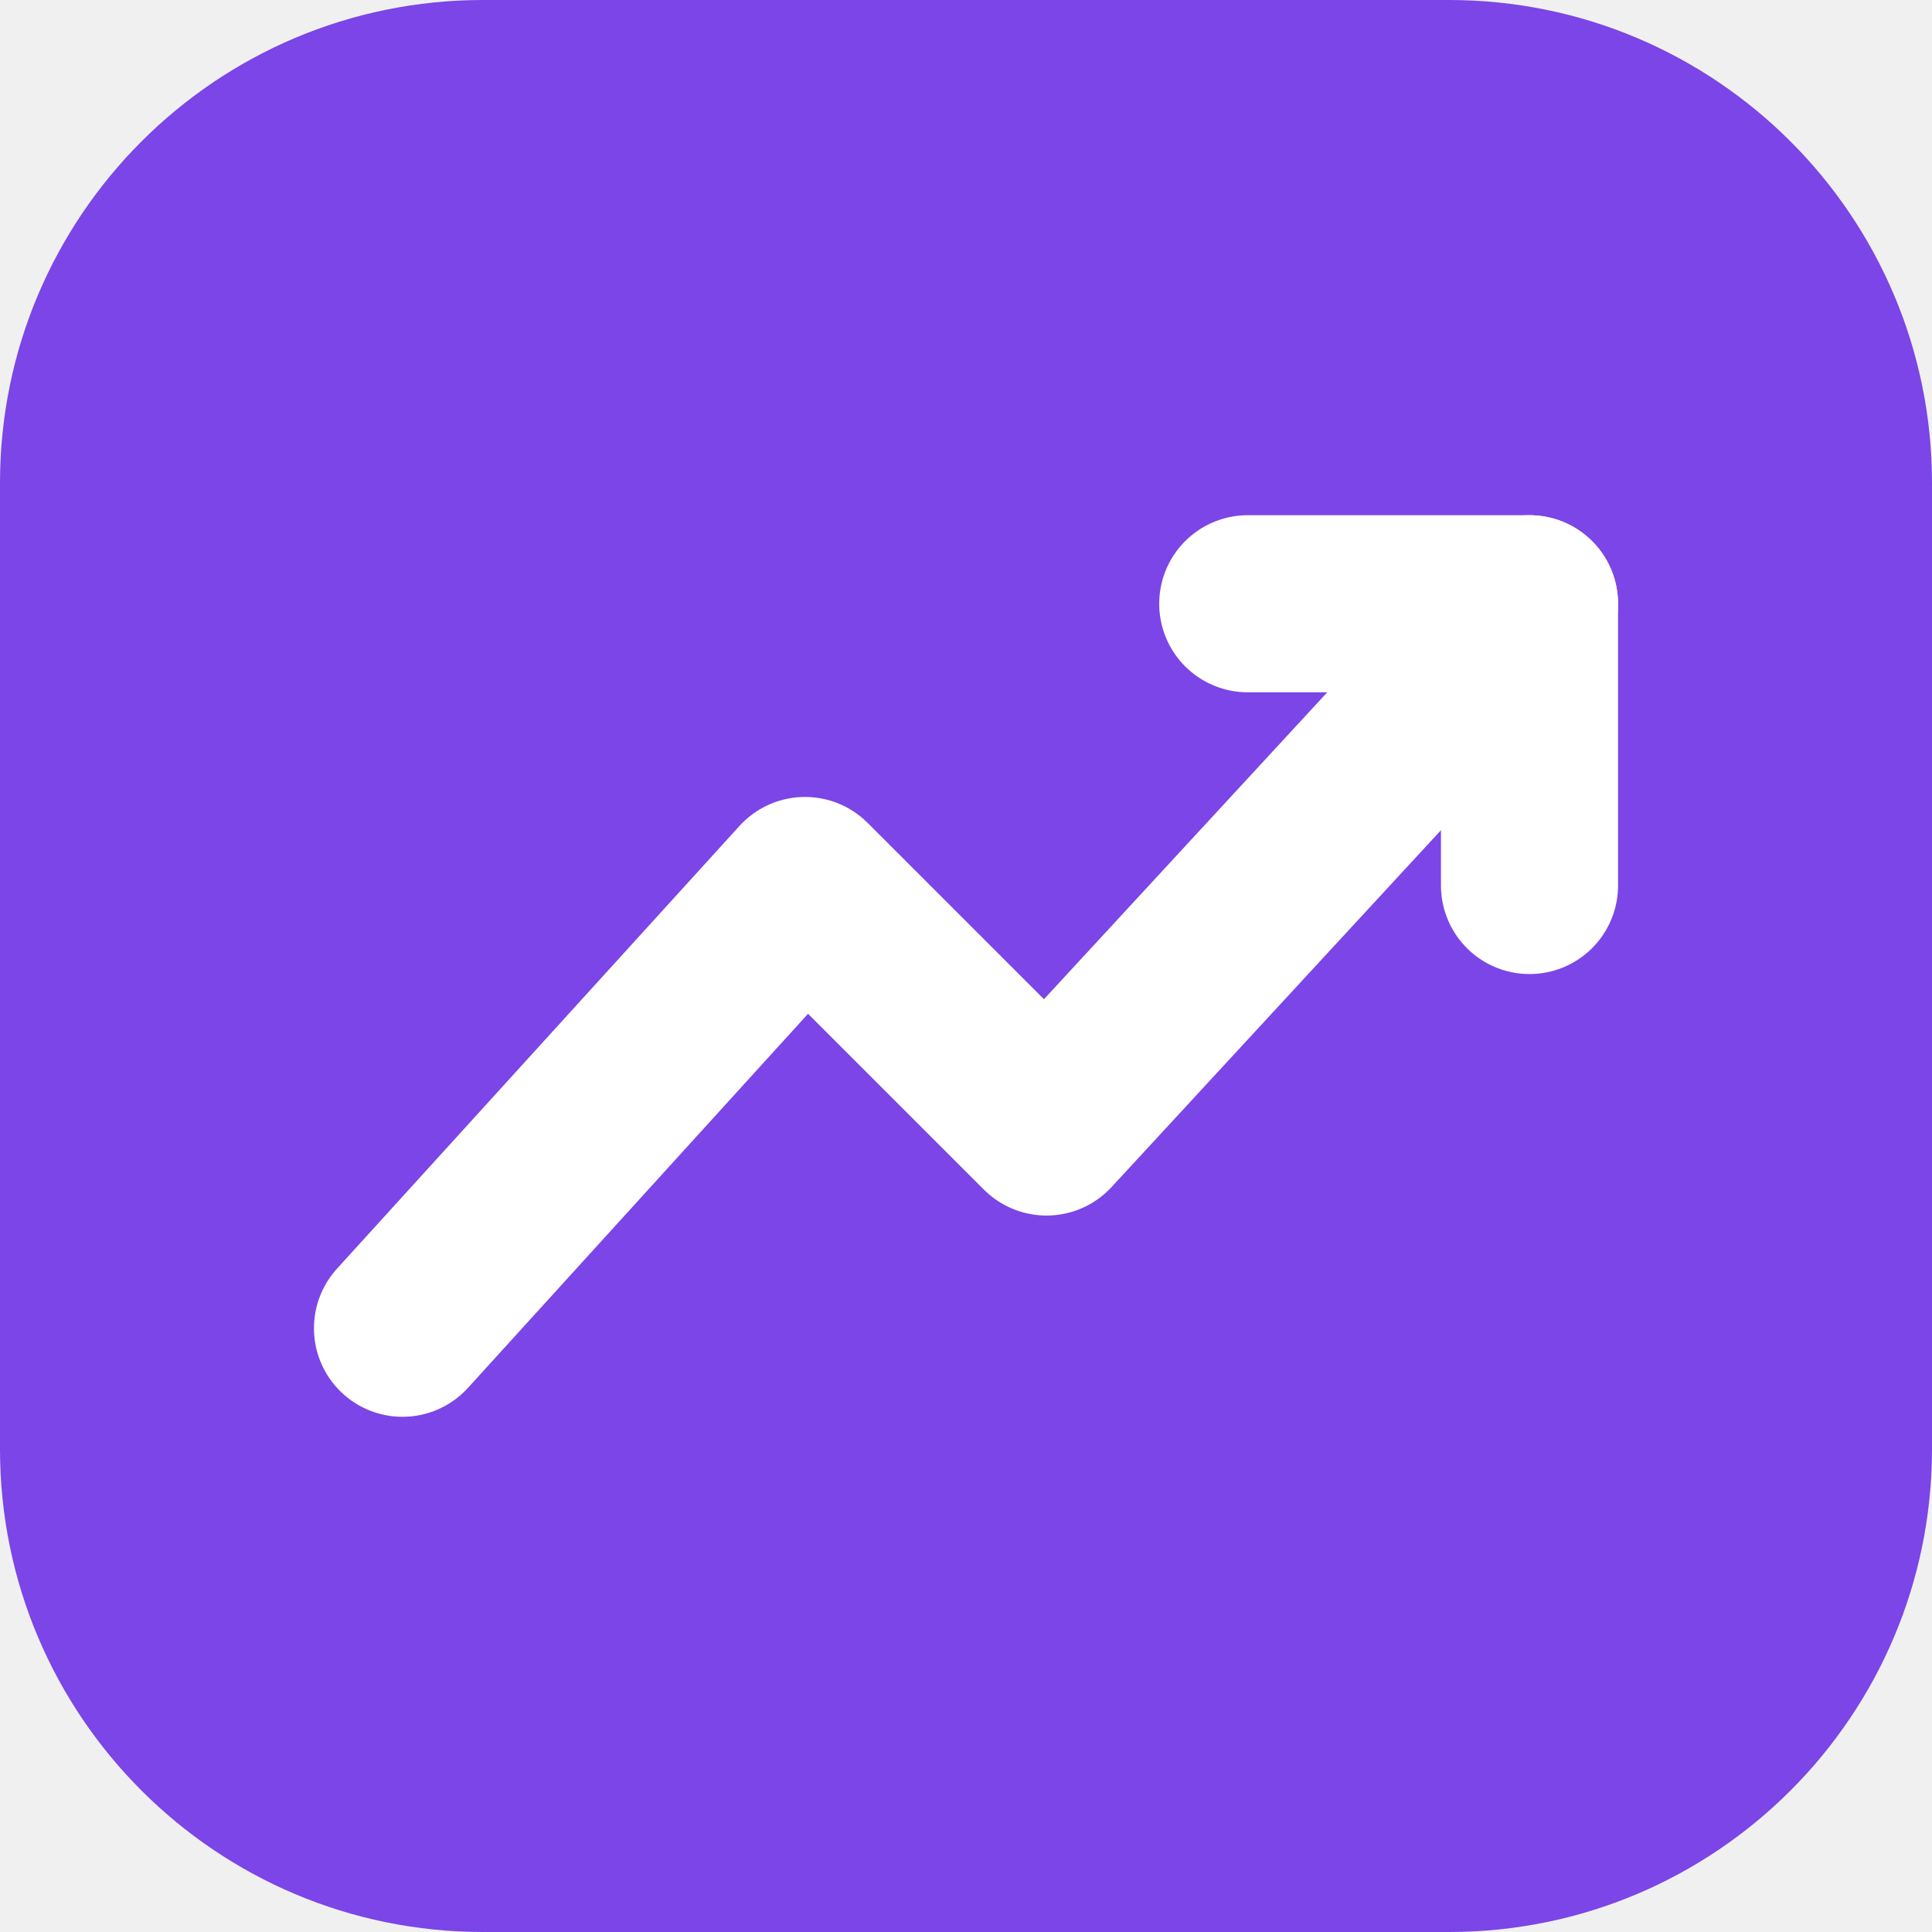
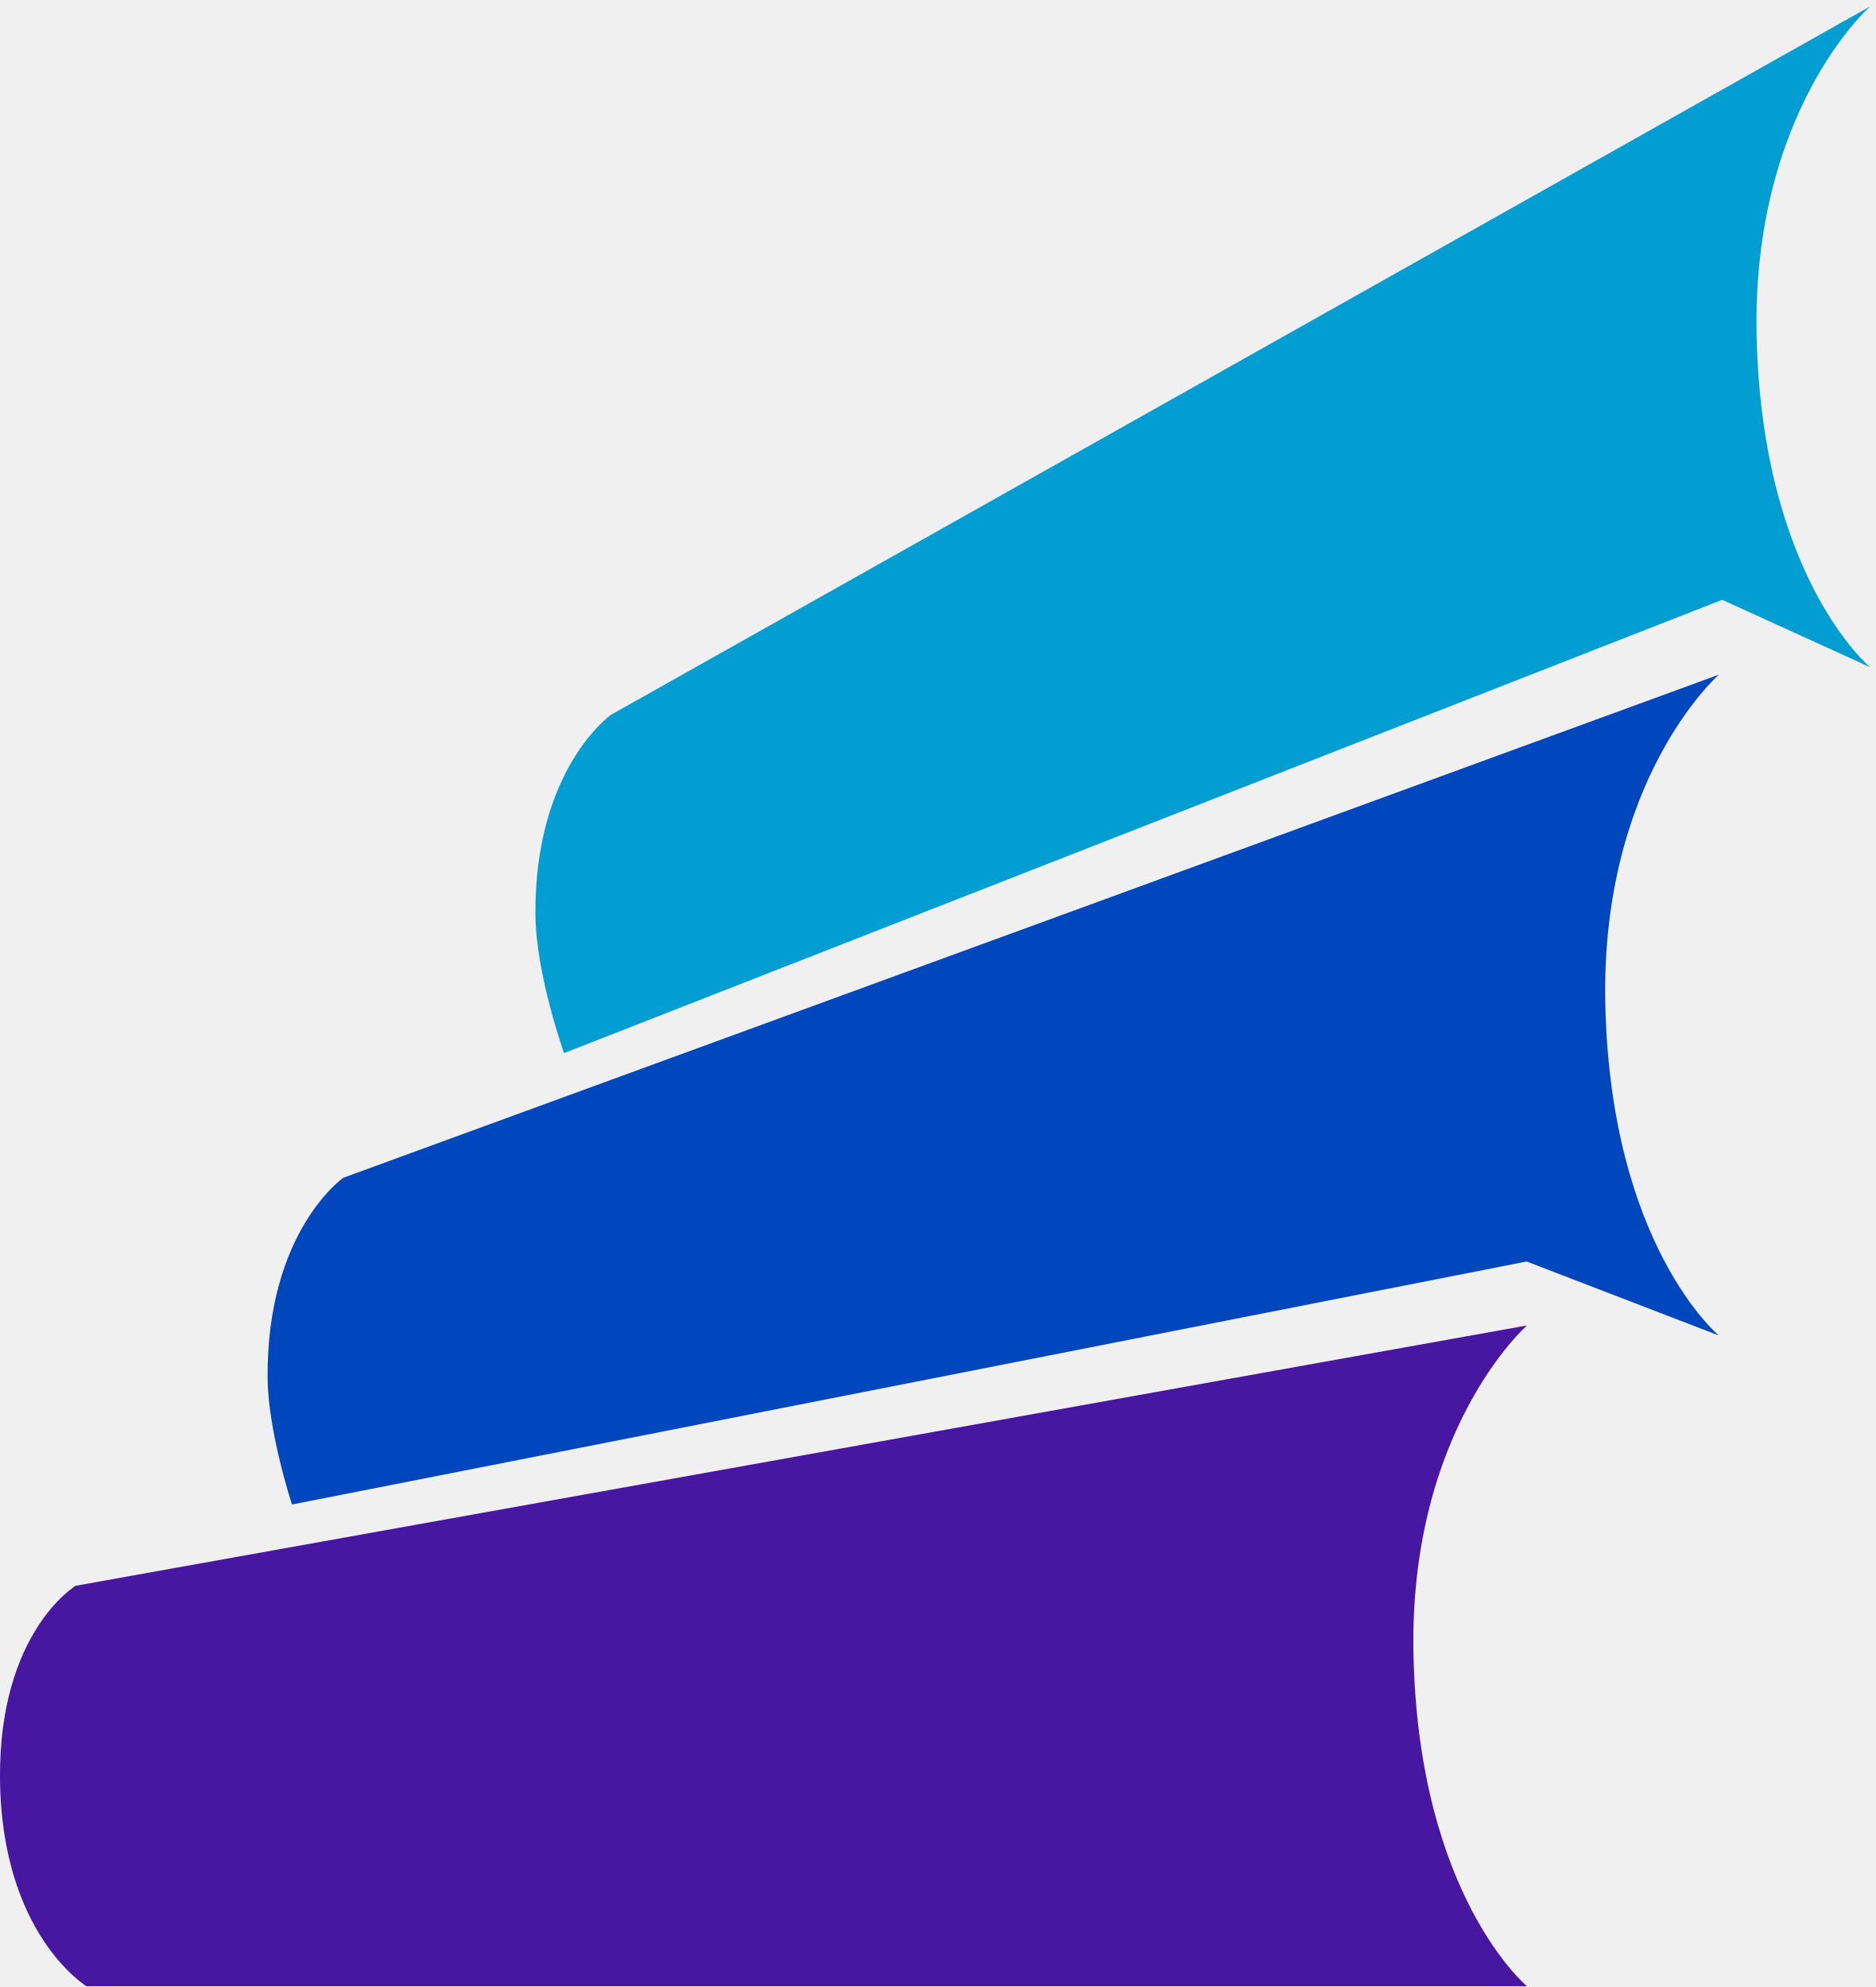
- <svg xmlns="http://www.w3.org/2000/svg" viewBox="0 0 24 24" role="img" aria-label="GrowthBook">
-   <rect width="24" height="24" rx="6" fill="#7B45E7" />
-   <path d="M5 16.5 10 11l3 3 6-6.5" fill="none" stroke="#fff" stroke-width="2.2" stroke-linecap="round" stroke-linejoin="round" />
-   <path d="M15.5 7.5H19v3.5" fill="none" stroke="#fff" stroke-width="2.2" stroke-linecap="round" stroke-linejoin="round" />
+ <svg xmlns="http://www.w3.org/2000/svg" viewBox="0 0 1396 1479">
+   <path fill-rule="evenodd" fill="rgb(2, 157, 209)" d="M454.794,532.009 L1391.782,4.777 C1391.782,4.777 1303.449,82.484 1307.333,250.694 C1311.473,429.957 1391.782,496.611 1391.782,496.611 L1281.680,446.455 L419.778,783.873 C419.778,783.873 398.853,725.238 398.493,681.049 C397.608,572.018 454.794,532.009 454.794,532.009 Z" />
+   <path fill-rule="evenodd" fill="rgb(0, 71, 189)" d="M255.464,876.673 L1279.183,502.201 C1279.183,502.201 1190.850,579.908 1194.733,748.118 C1198.872,927.381 1279.183,994.035 1279.183,994.035 L1136.161,938.978 L217.307,1119.852 C217.307,1119.852 199.490,1065.809 199.164,1025.714 C198.279,916.683 255.464,876.673 255.464,876.673 Z" />
+   <path fill-rule="evenodd" fill="rgb(72, 23, 161)" d="M56.300,1180.351 L1136.423,986.583 C1136.423,986.583 1048.089,1064.291 1051.973,1232.500 C1056.113,1411.763 1136.423,1478.417 1136.423,1478.417 L64.343,1478.417 C64.343,1478.417 0.942,1439.882 0.000,1323.795 C-0.885,1214.764 56.300,1180.351 56.300,1180.351 Z" />
</svg>
